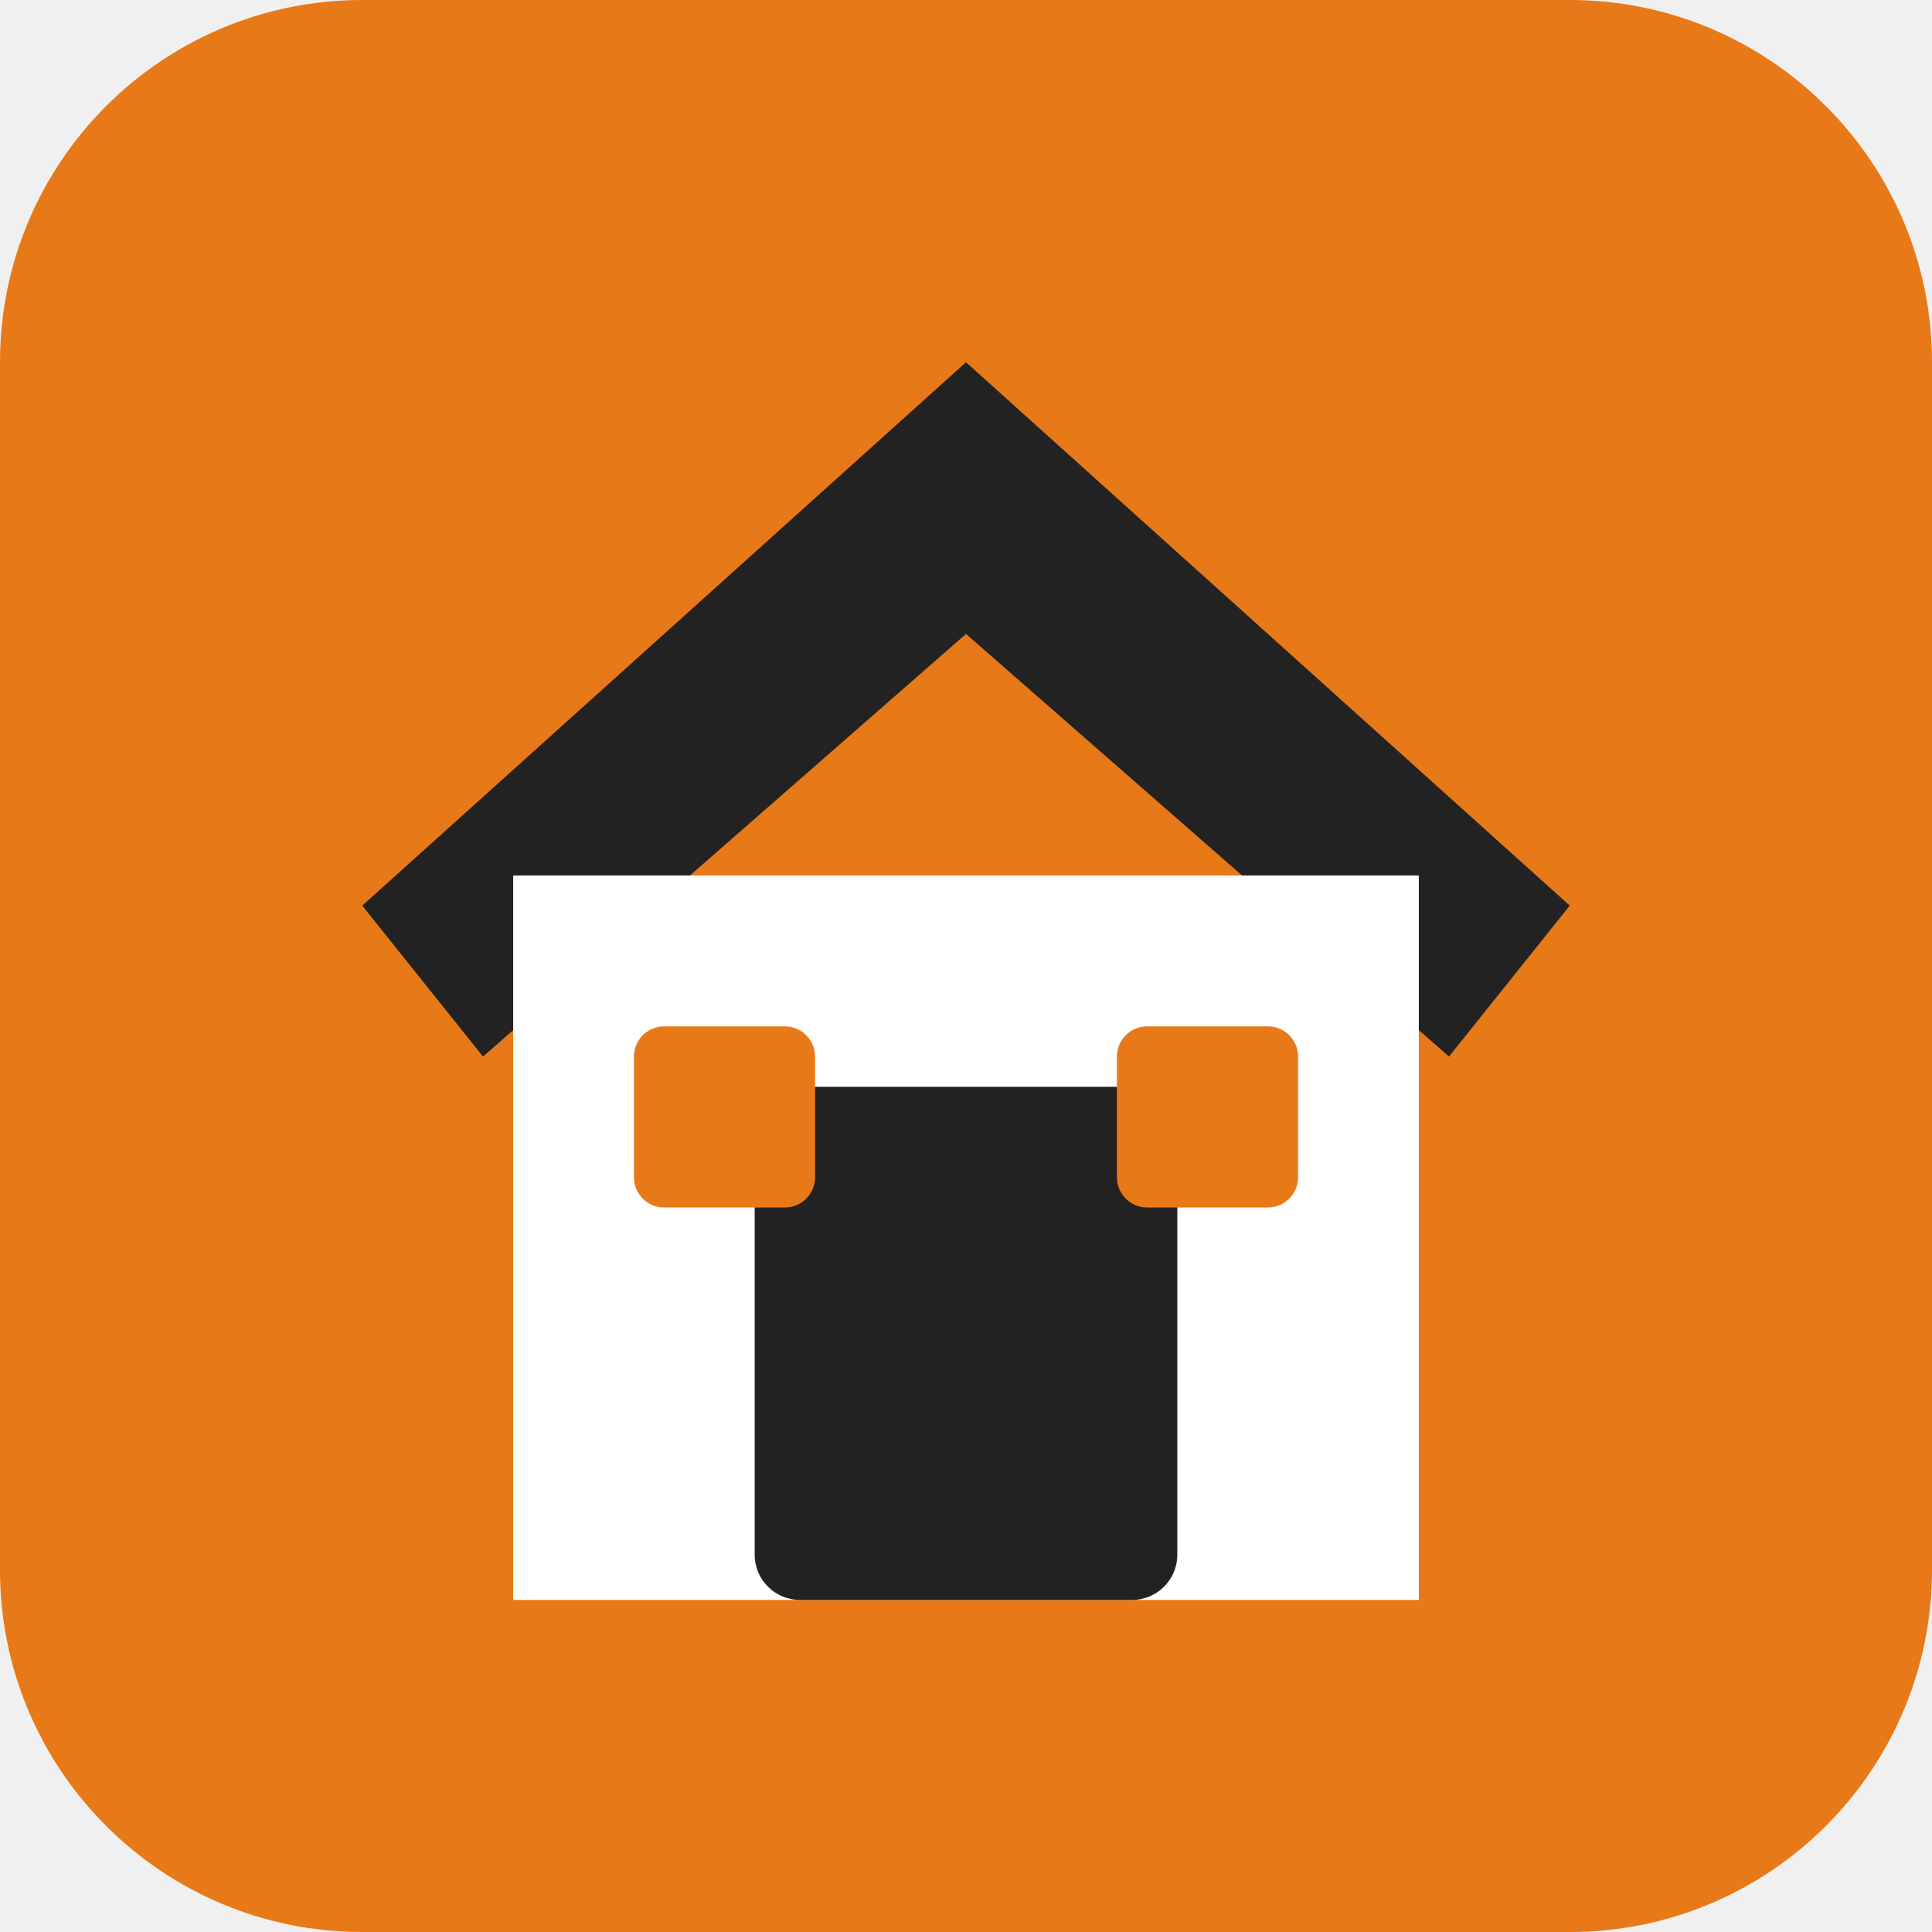
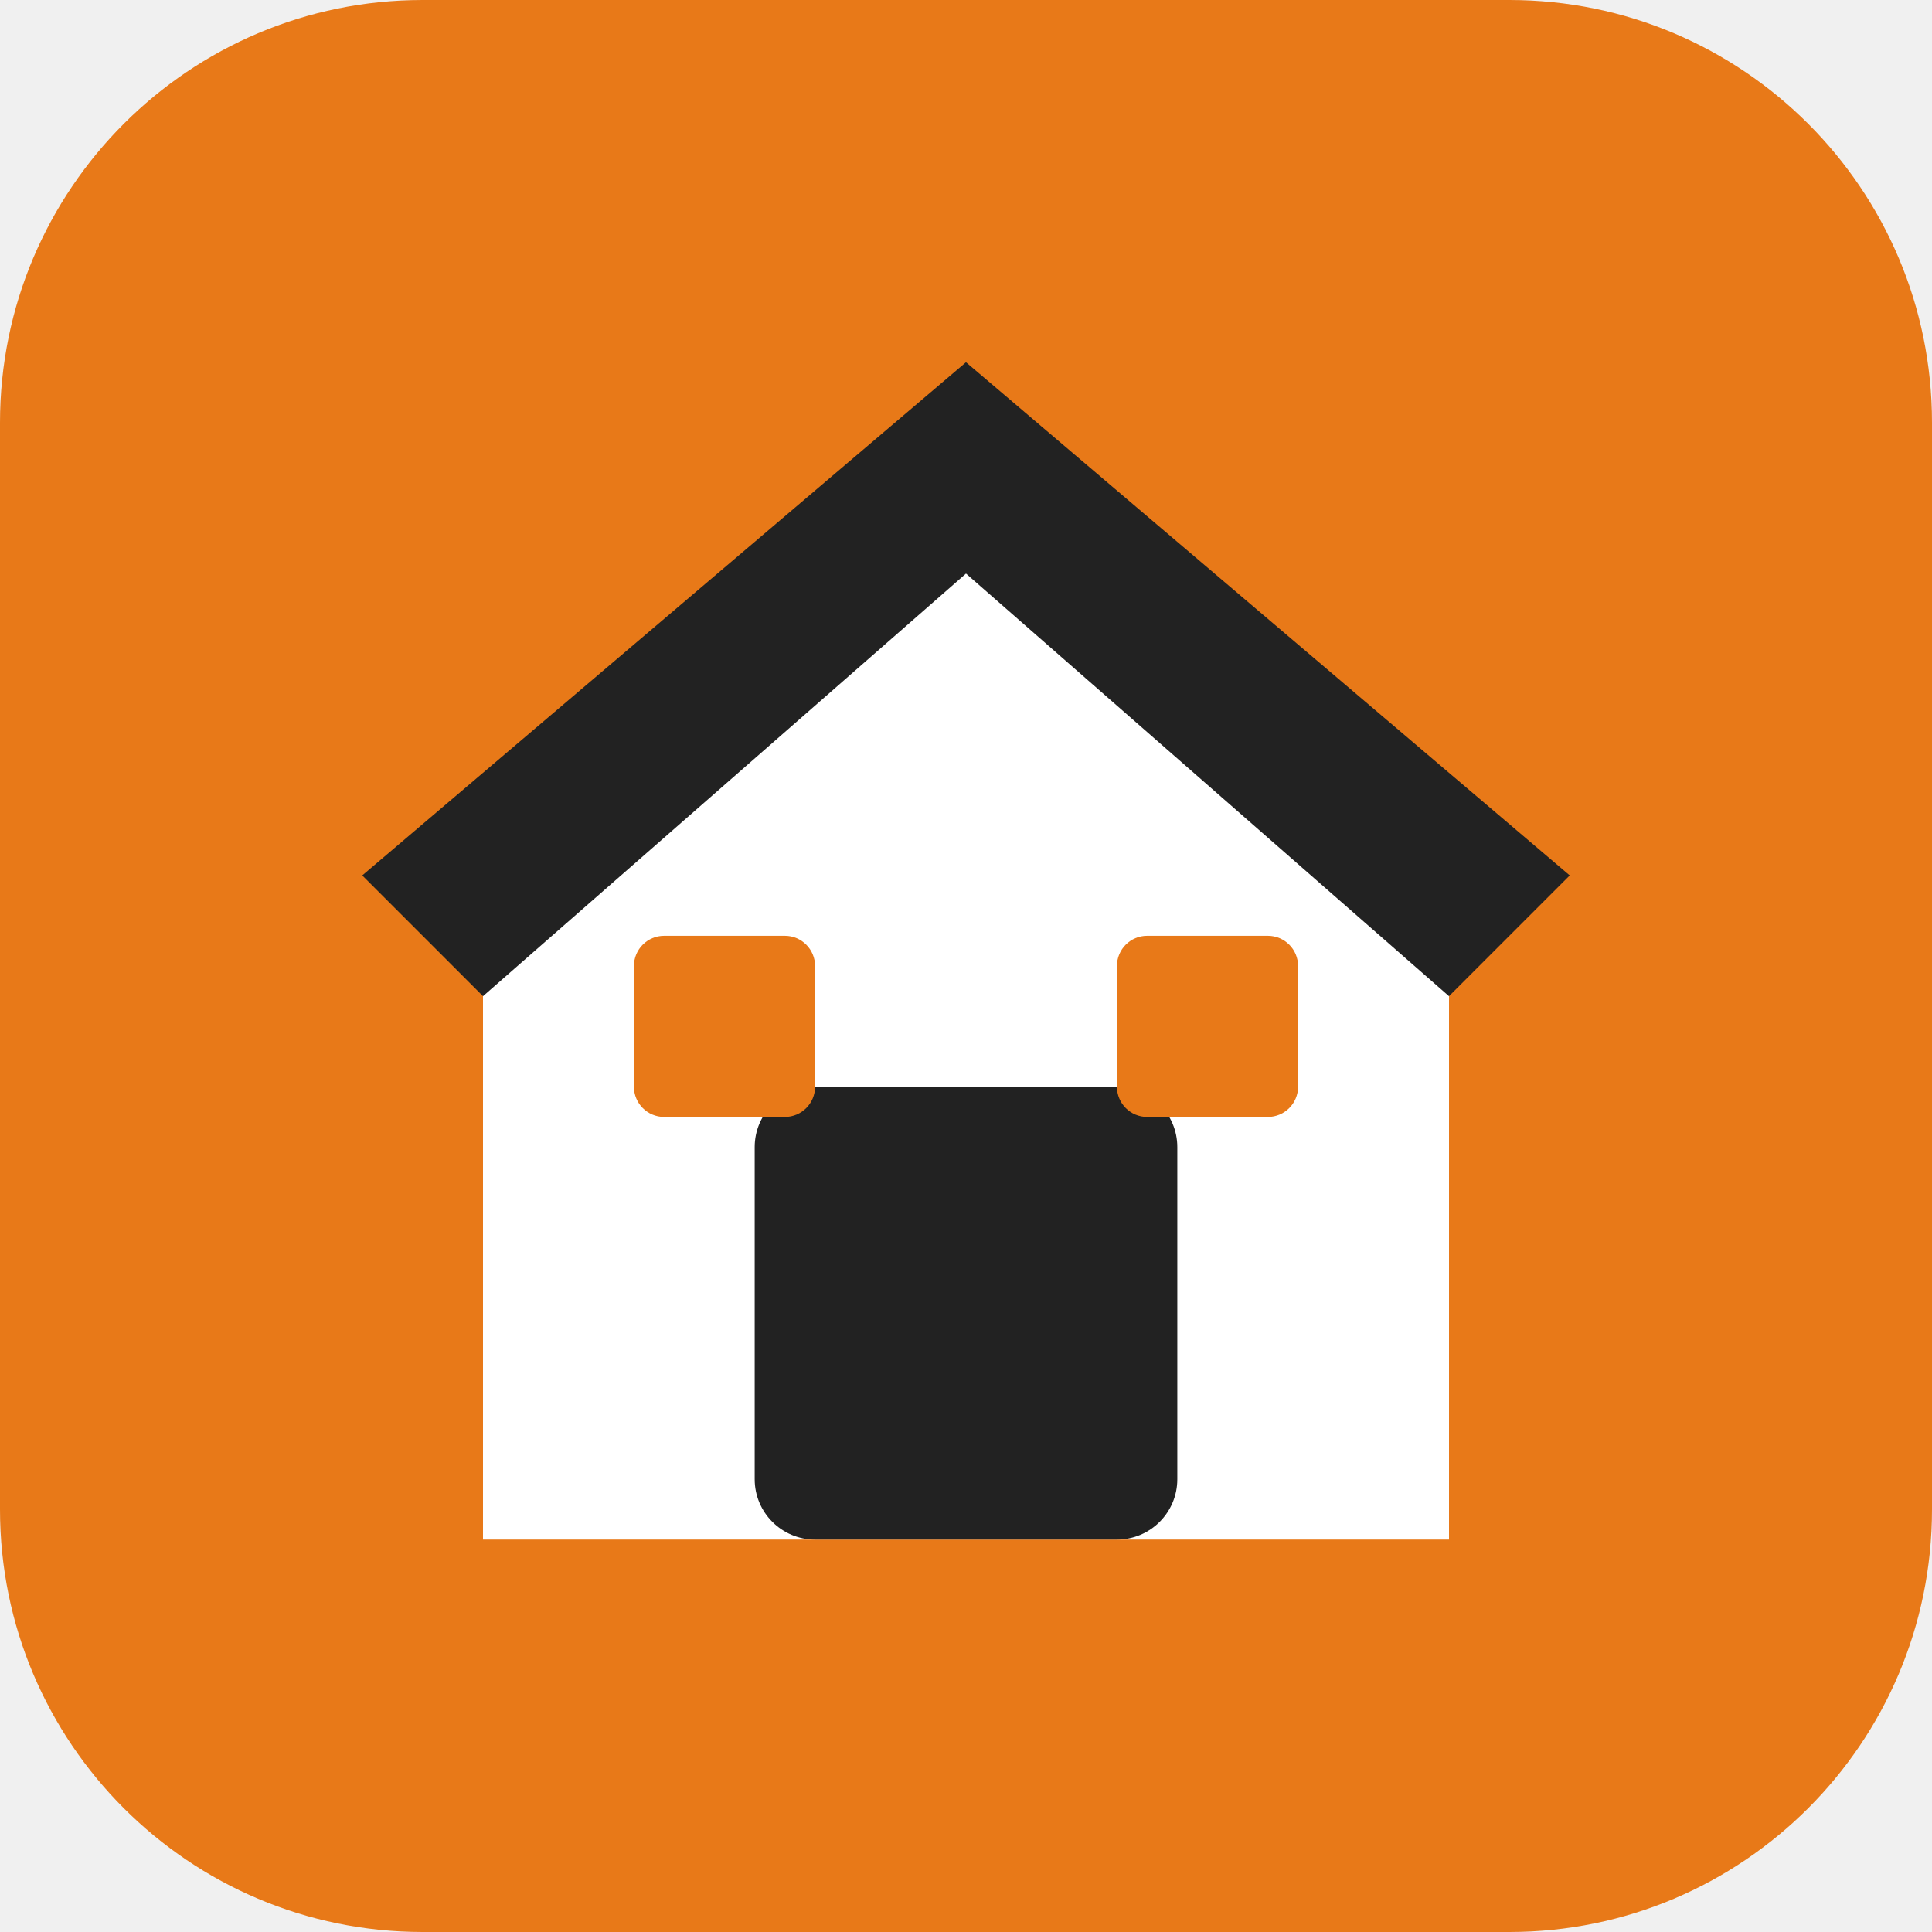
<svg xmlns="http://www.w3.org/2000/svg" viewBox="0 0 64 64">
-   <rect width="64" height="64" rx="12" fill="#e87918" />
-   <path d="M12 30 32 12l20 18-4 5-16-14-16 14-4-5Z" fill="#222" />
-   <path d="M17 29h30v24H17z" fill="#fff" />
-   <rect x="25" y="36" width="14" height="17" rx="1.5" fill="#222" />
-   <rect x="21" y="34" width="6" height="6" rx="1" fill="#e87918" />
-   <rect x="37" y="34" width="6" height="6" rx="1" fill="#e87918" />
+   <rect width="64" height="64" rx="14" fill="#e87918" />
+   <path d="M16 51V28L32 15l16 13v23H16Z" fill="#fff" />
+   <path d="M12 29 32 12l20 17-4 4-16-14-16 14-4-4Z" fill="#222" />
+   <rect x="25" y="36" width="14" height="15" rx="2" fill="#222" />
+   <rect x="21" y="31" width="6" height="6" rx="1" fill="#e87918" />
+   <rect x="37" y="31" width="6" height="6" rx="1" fill="#e87918" />
</svg>
